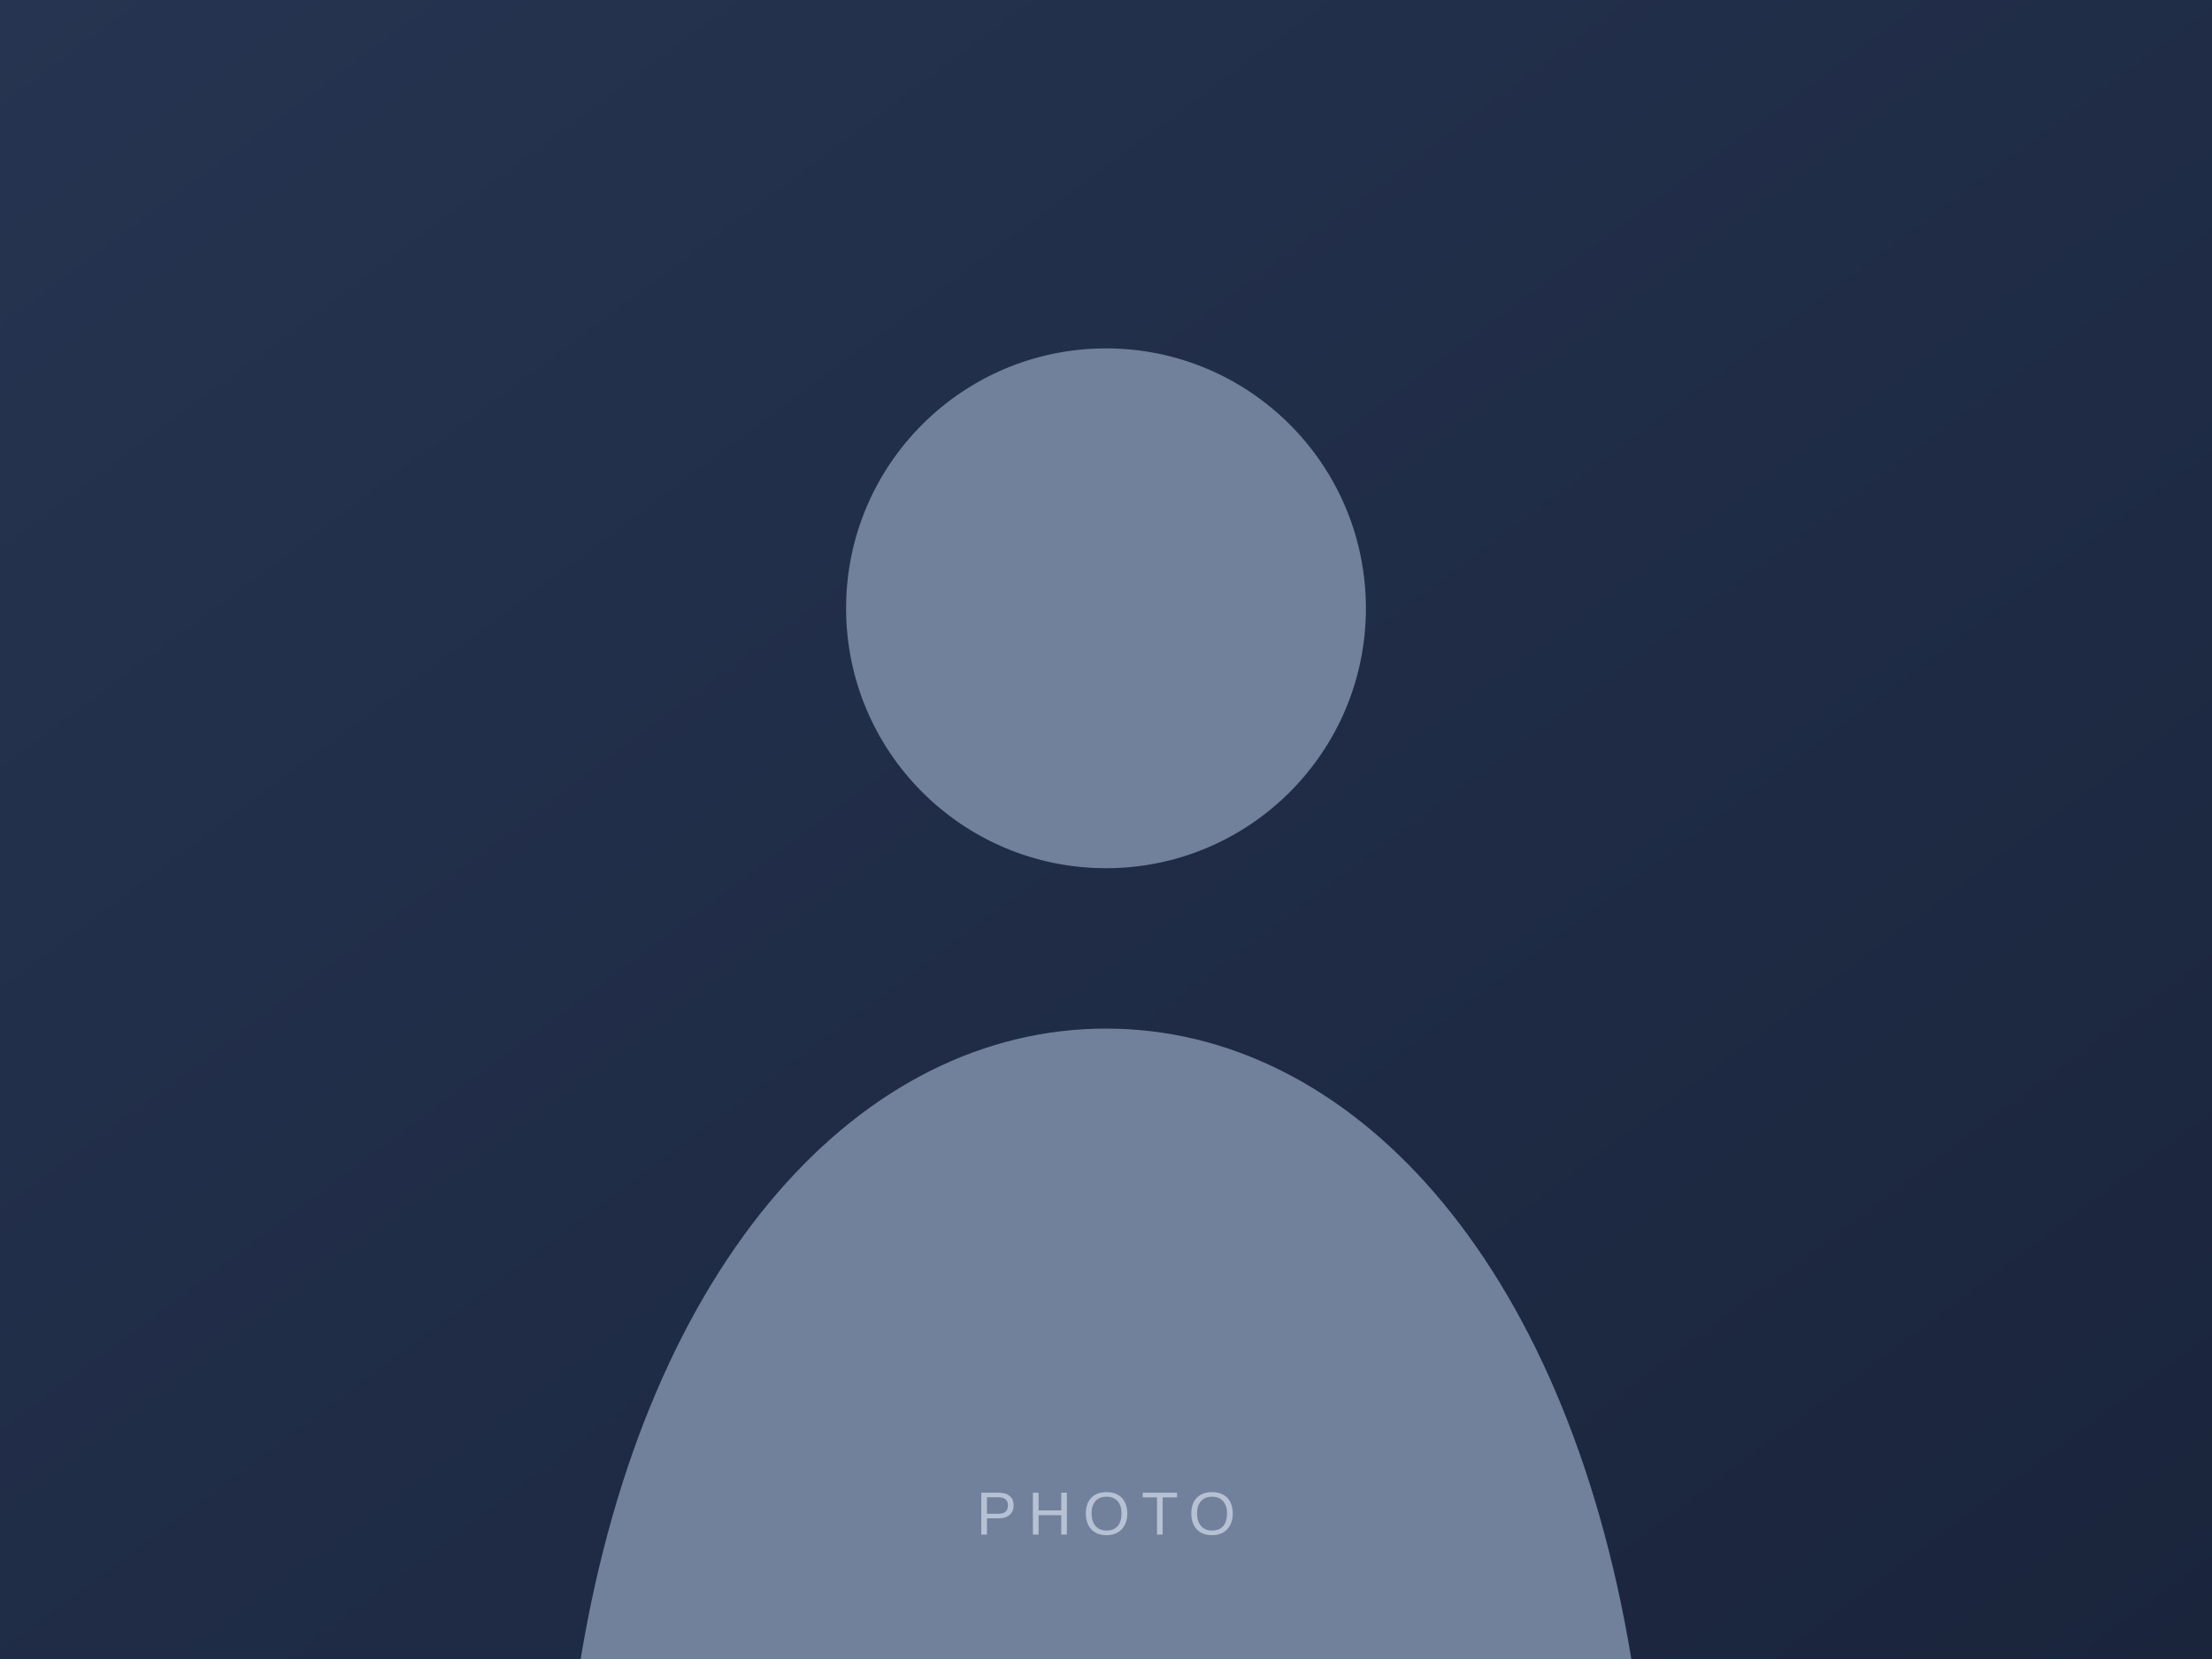
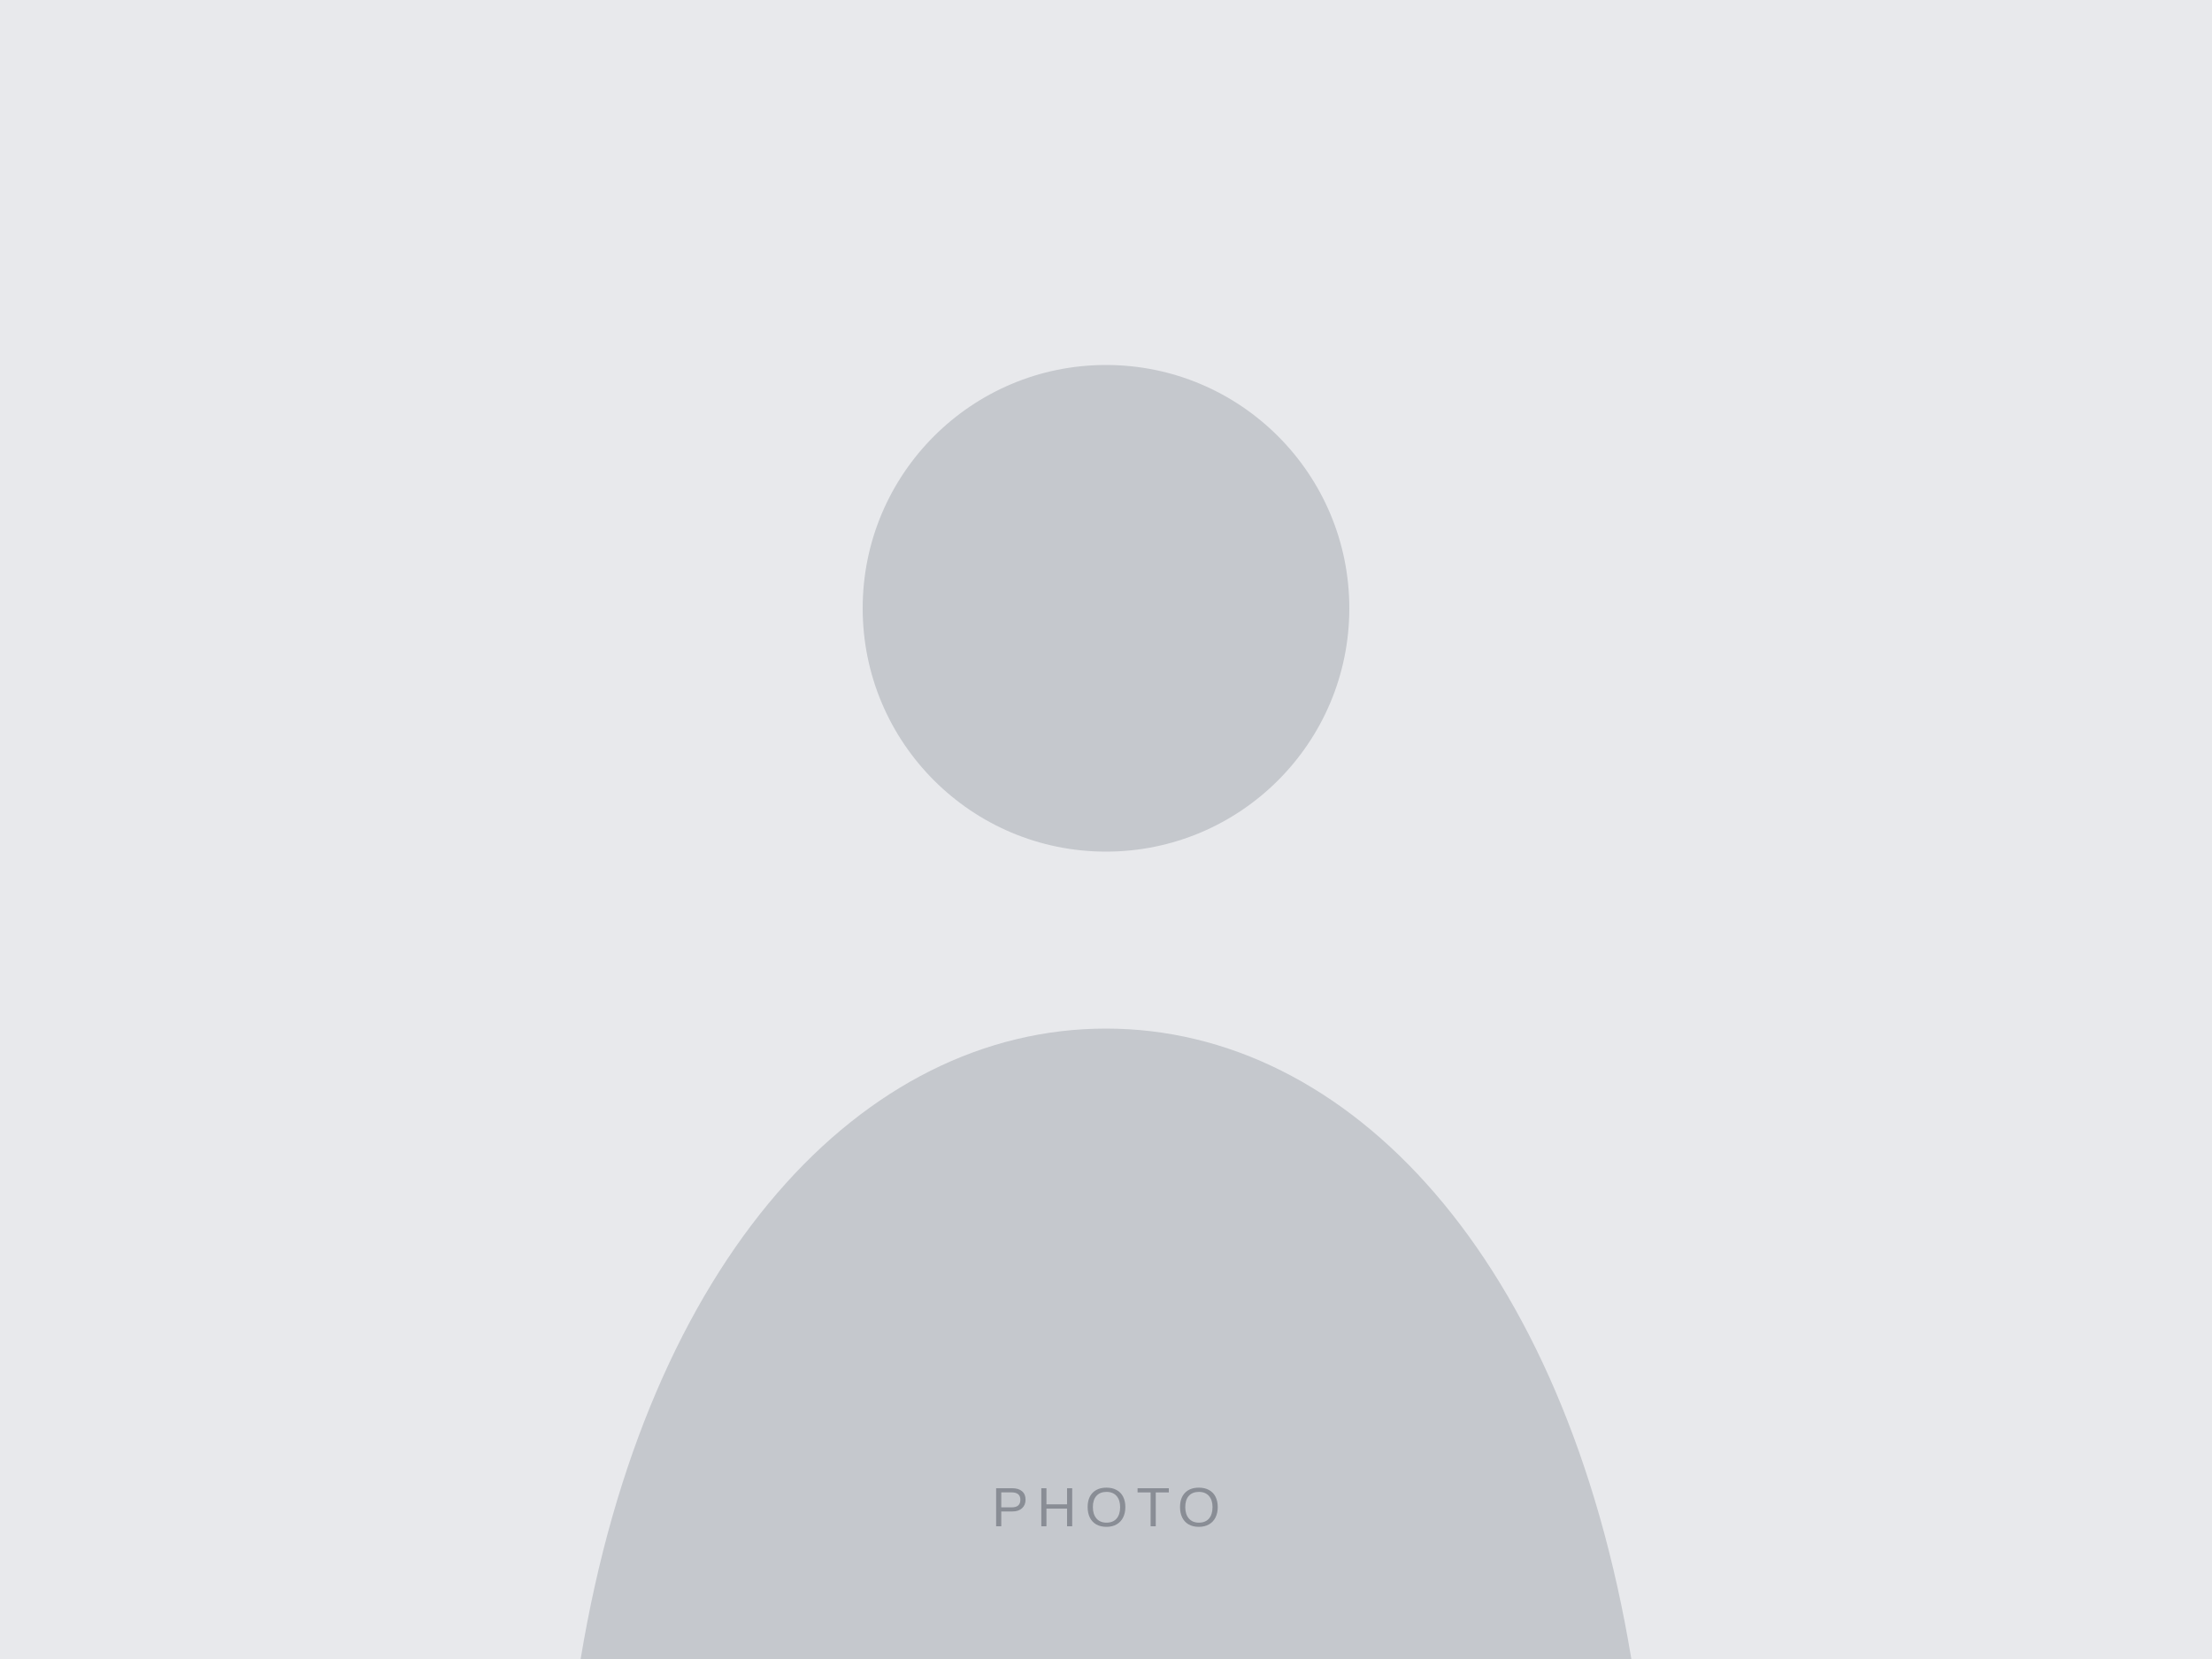
- <svg xmlns="http://www.w3.org/2000/svg" viewBox="0 0 800 600">
-   <defs>
-     <linearGradient id="g" x1="0" y1="0" x2="1" y2="1">
-       <stop stop-color="#263451" />
-       <stop offset="1" stop-color="#1a253c" />
-     </linearGradient>
-   </defs>
-   <rect width="800" height="600" fill="url(#g)" />
-   <circle cx="400" cy="220" r="94" fill="#71809b" />
-   <path d="M210 600c24-145 102-228 190-228s166 83 190 228" fill="#71809b" />
-   <text x="400" y="555" text-anchor="middle" font-family="Arial,sans-serif" font-size="22" fill="#b6c1d3" letter-spacing="4">PHOTO</text>
+ <svg xmlns="http://www.w3.org/2000/svg" viewBox="0 0 800 600" role="img" aria-label="Photo placeholder">
+   <rect width="800" height="600" fill="#e8e9ec" />
+   <circle cx="400" cy="220" r="88" fill="#c5c8cd" />
+   <path d="M210 600c24-145 102-228 190-228s166 83 190 228" fill="#c5c8cd" />
+   <text x="400" y="552" text-anchor="middle" font-family="Arial,sans-serif" font-size="20" fill="#898d95" letter-spacing="3">PHOTO</text>
</svg>
